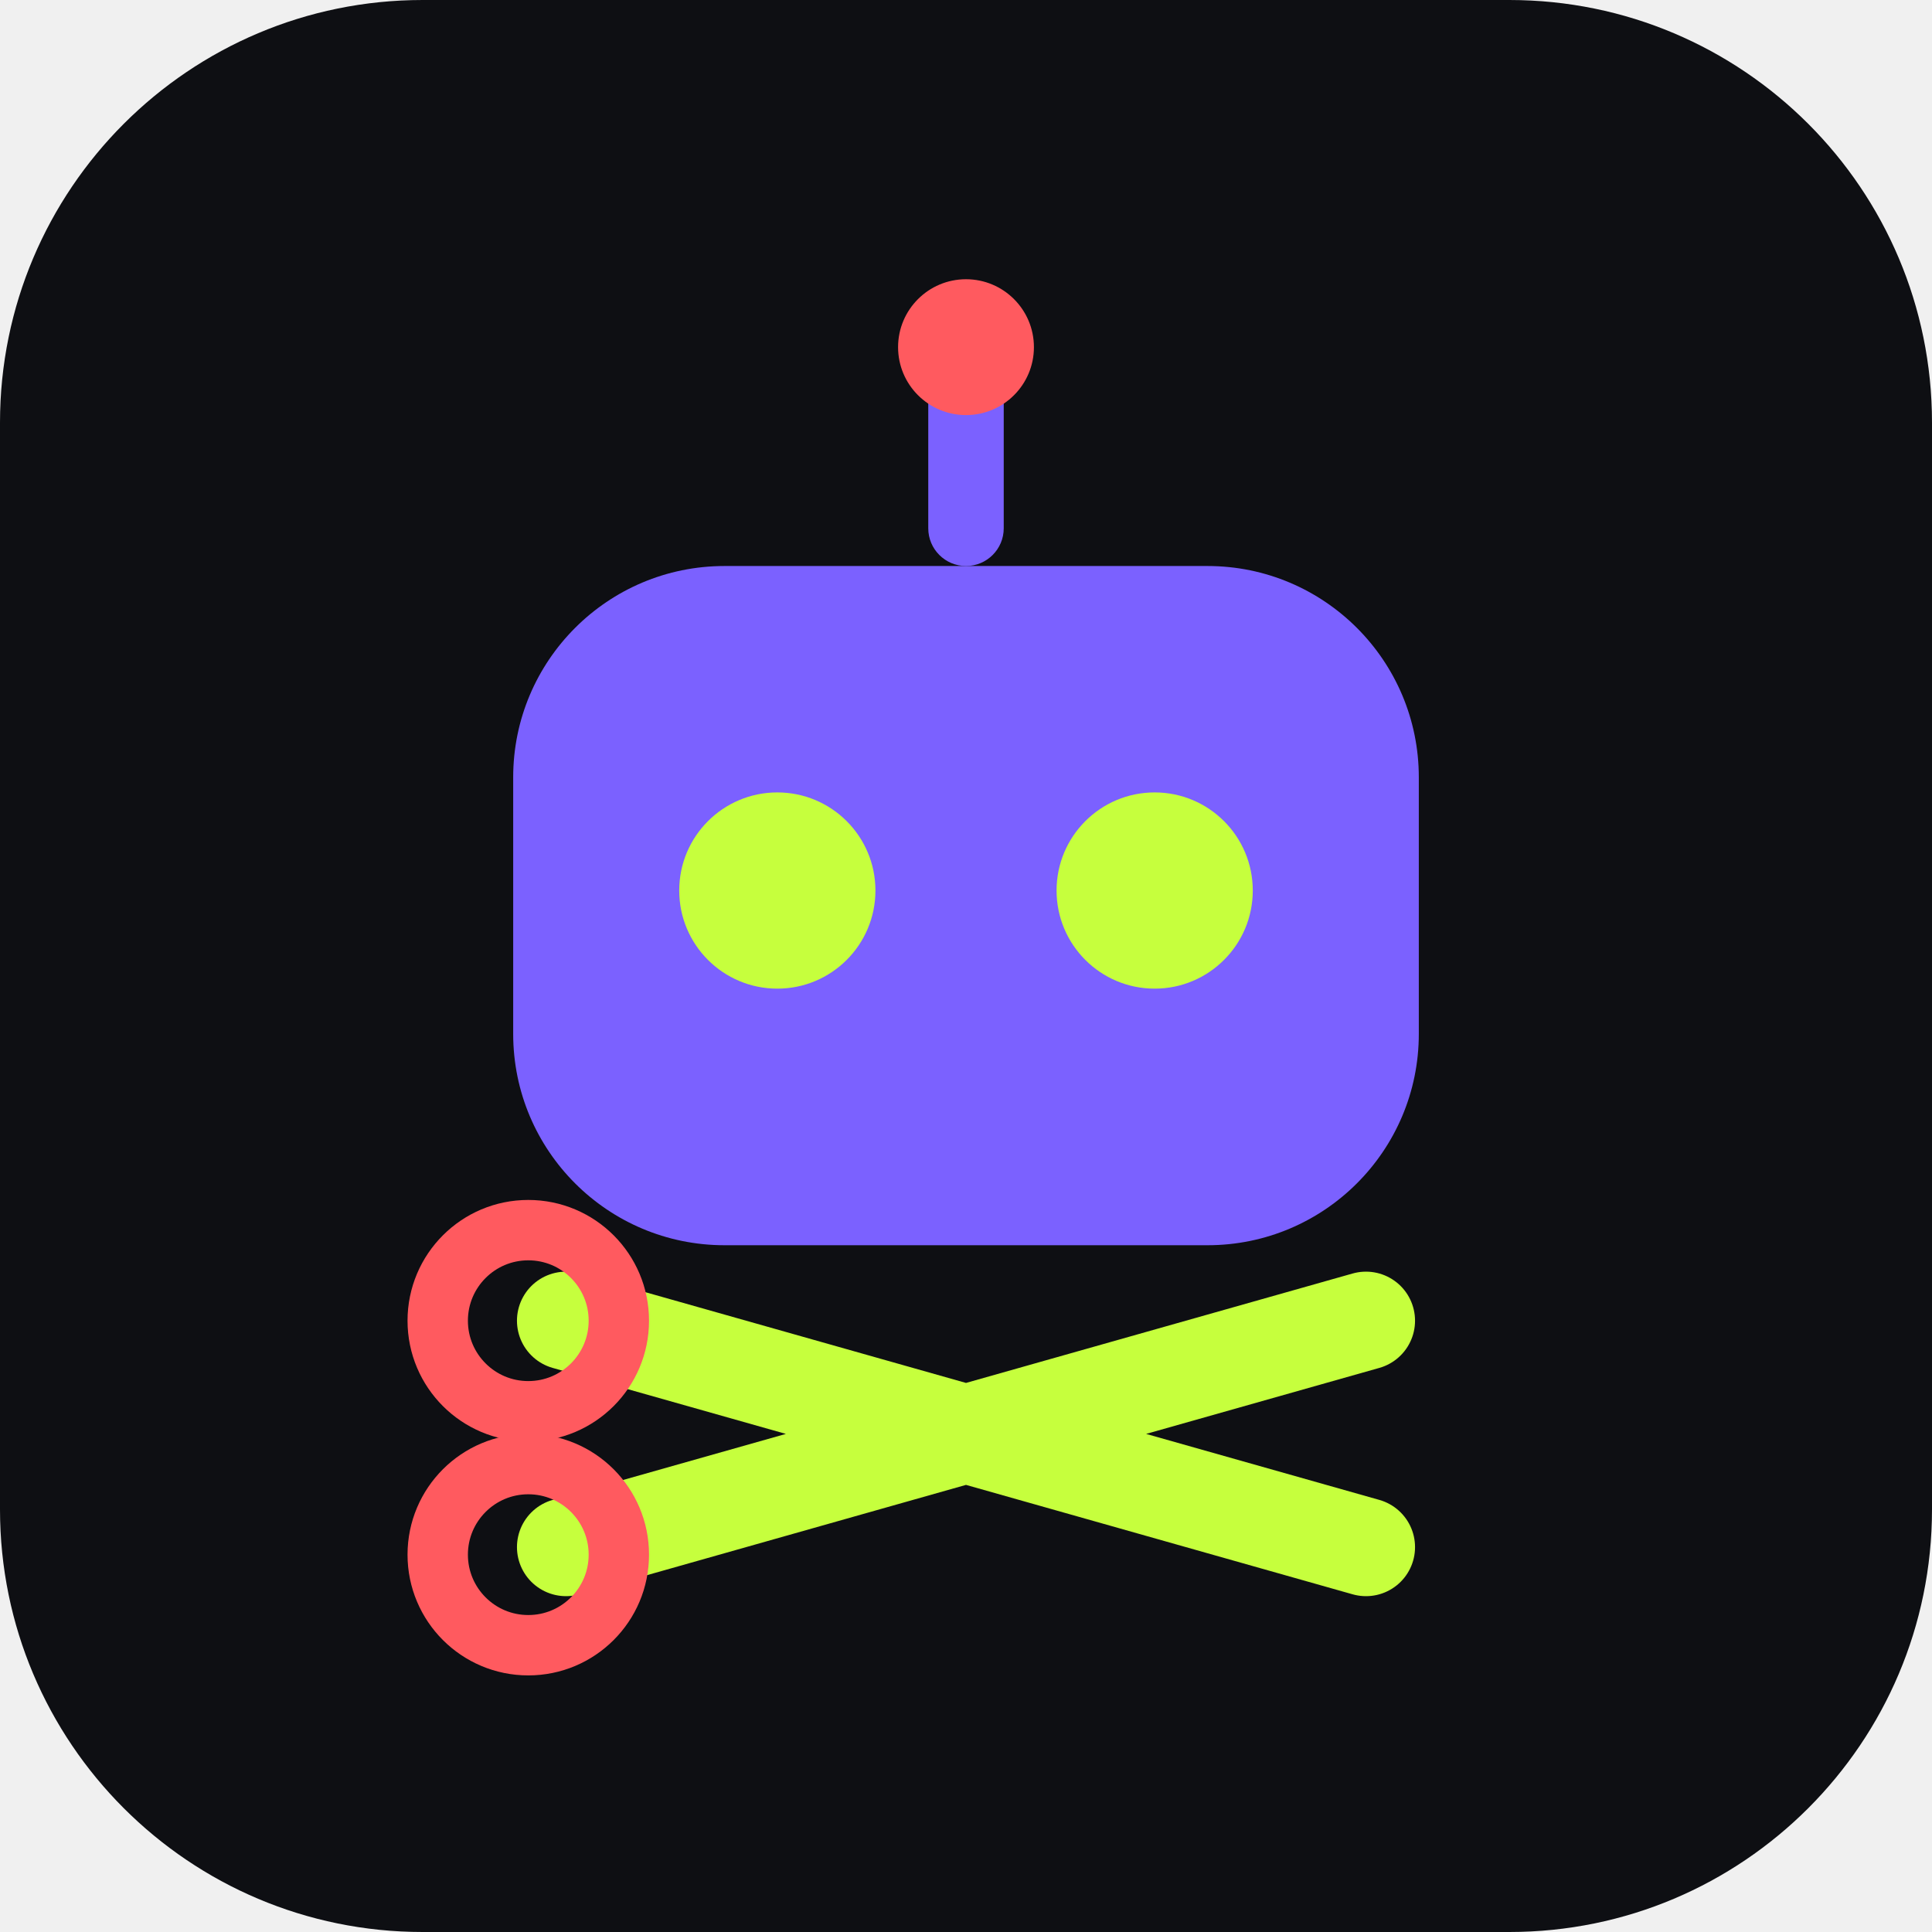
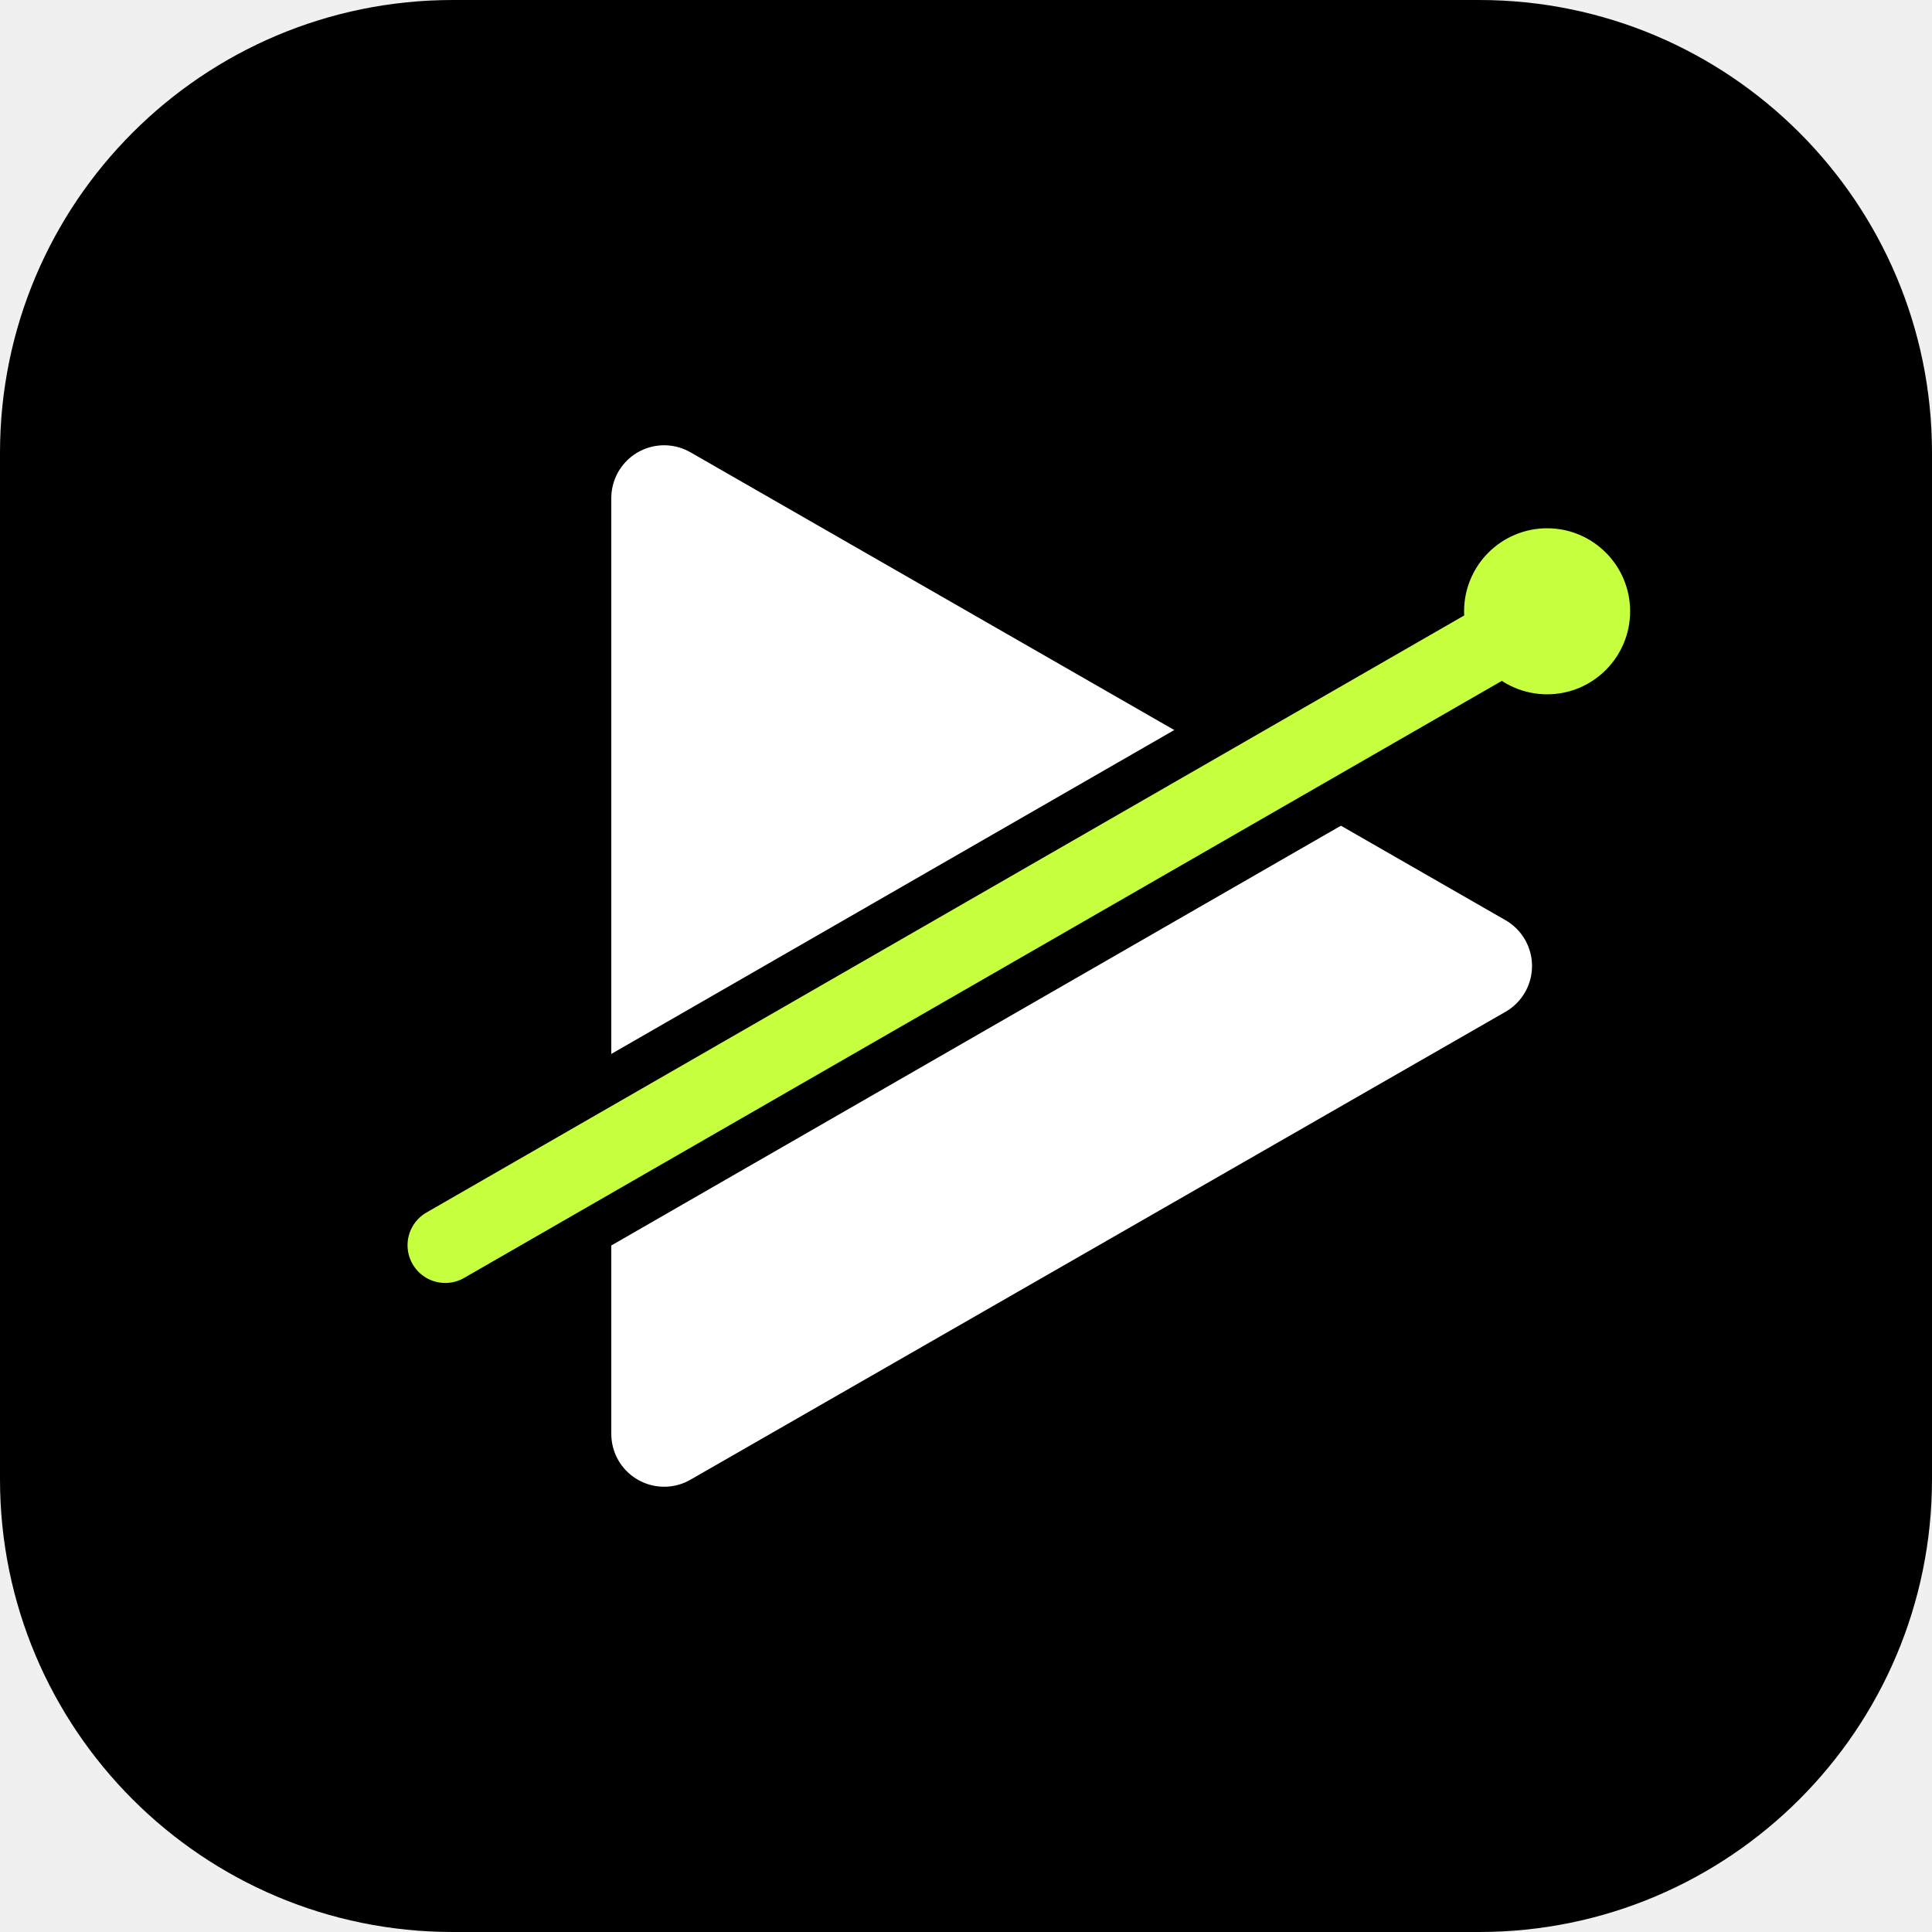
<svg xmlns="http://www.w3.org/2000/svg" viewBox="0 0 512 512">
-   <rect width="512" height="512" rx="112" fill="#0E0F13" />
-   <rect x="136" y="150" width="240" height="180" rx="56" fill="#7B61FF" />
-   <circle cx="206" cy="236" r="26" fill="#C6FF3D" />
-   <circle cx="306" cy="236" r="26" fill="#C6FF3D" />
-   <rect x="246" y="96" width="20" height="54" rx="10" fill="#7B61FF" />
-   <circle cx="256" cy="92" r="18" fill="#FF5A5F" />
-   <path d="M150 410 L362 350 M150 350 L362 410" stroke="#C6FF3D" stroke-width="26" stroke-linecap="round" />
-   <circle cx="140" cy="350" r="24" fill="none" stroke="#FF5A5F" stroke-width="16" />
-   <circle cx="140" cy="412" r="24" fill="none" stroke="#FF5A5F" stroke-width="16" />
+   <rect width="512" height="512" rx="120" fill="#000" />
+   <path d="M176 132 L392 256 L176 380 Z" fill="#fff" stroke="#fff" stroke-width="28" stroke-linejoin="round" />
+   <path d="M118 330 L410 162" stroke="#000" stroke-width="44" stroke-linecap="round" />
+   <path d="M118 330 L410 162" stroke="#C6FF3D" stroke-width="20" stroke-linecap="round" />
+   <circle cx="410" cy="162" r="22" fill="#C6FF3D" />
</svg>
